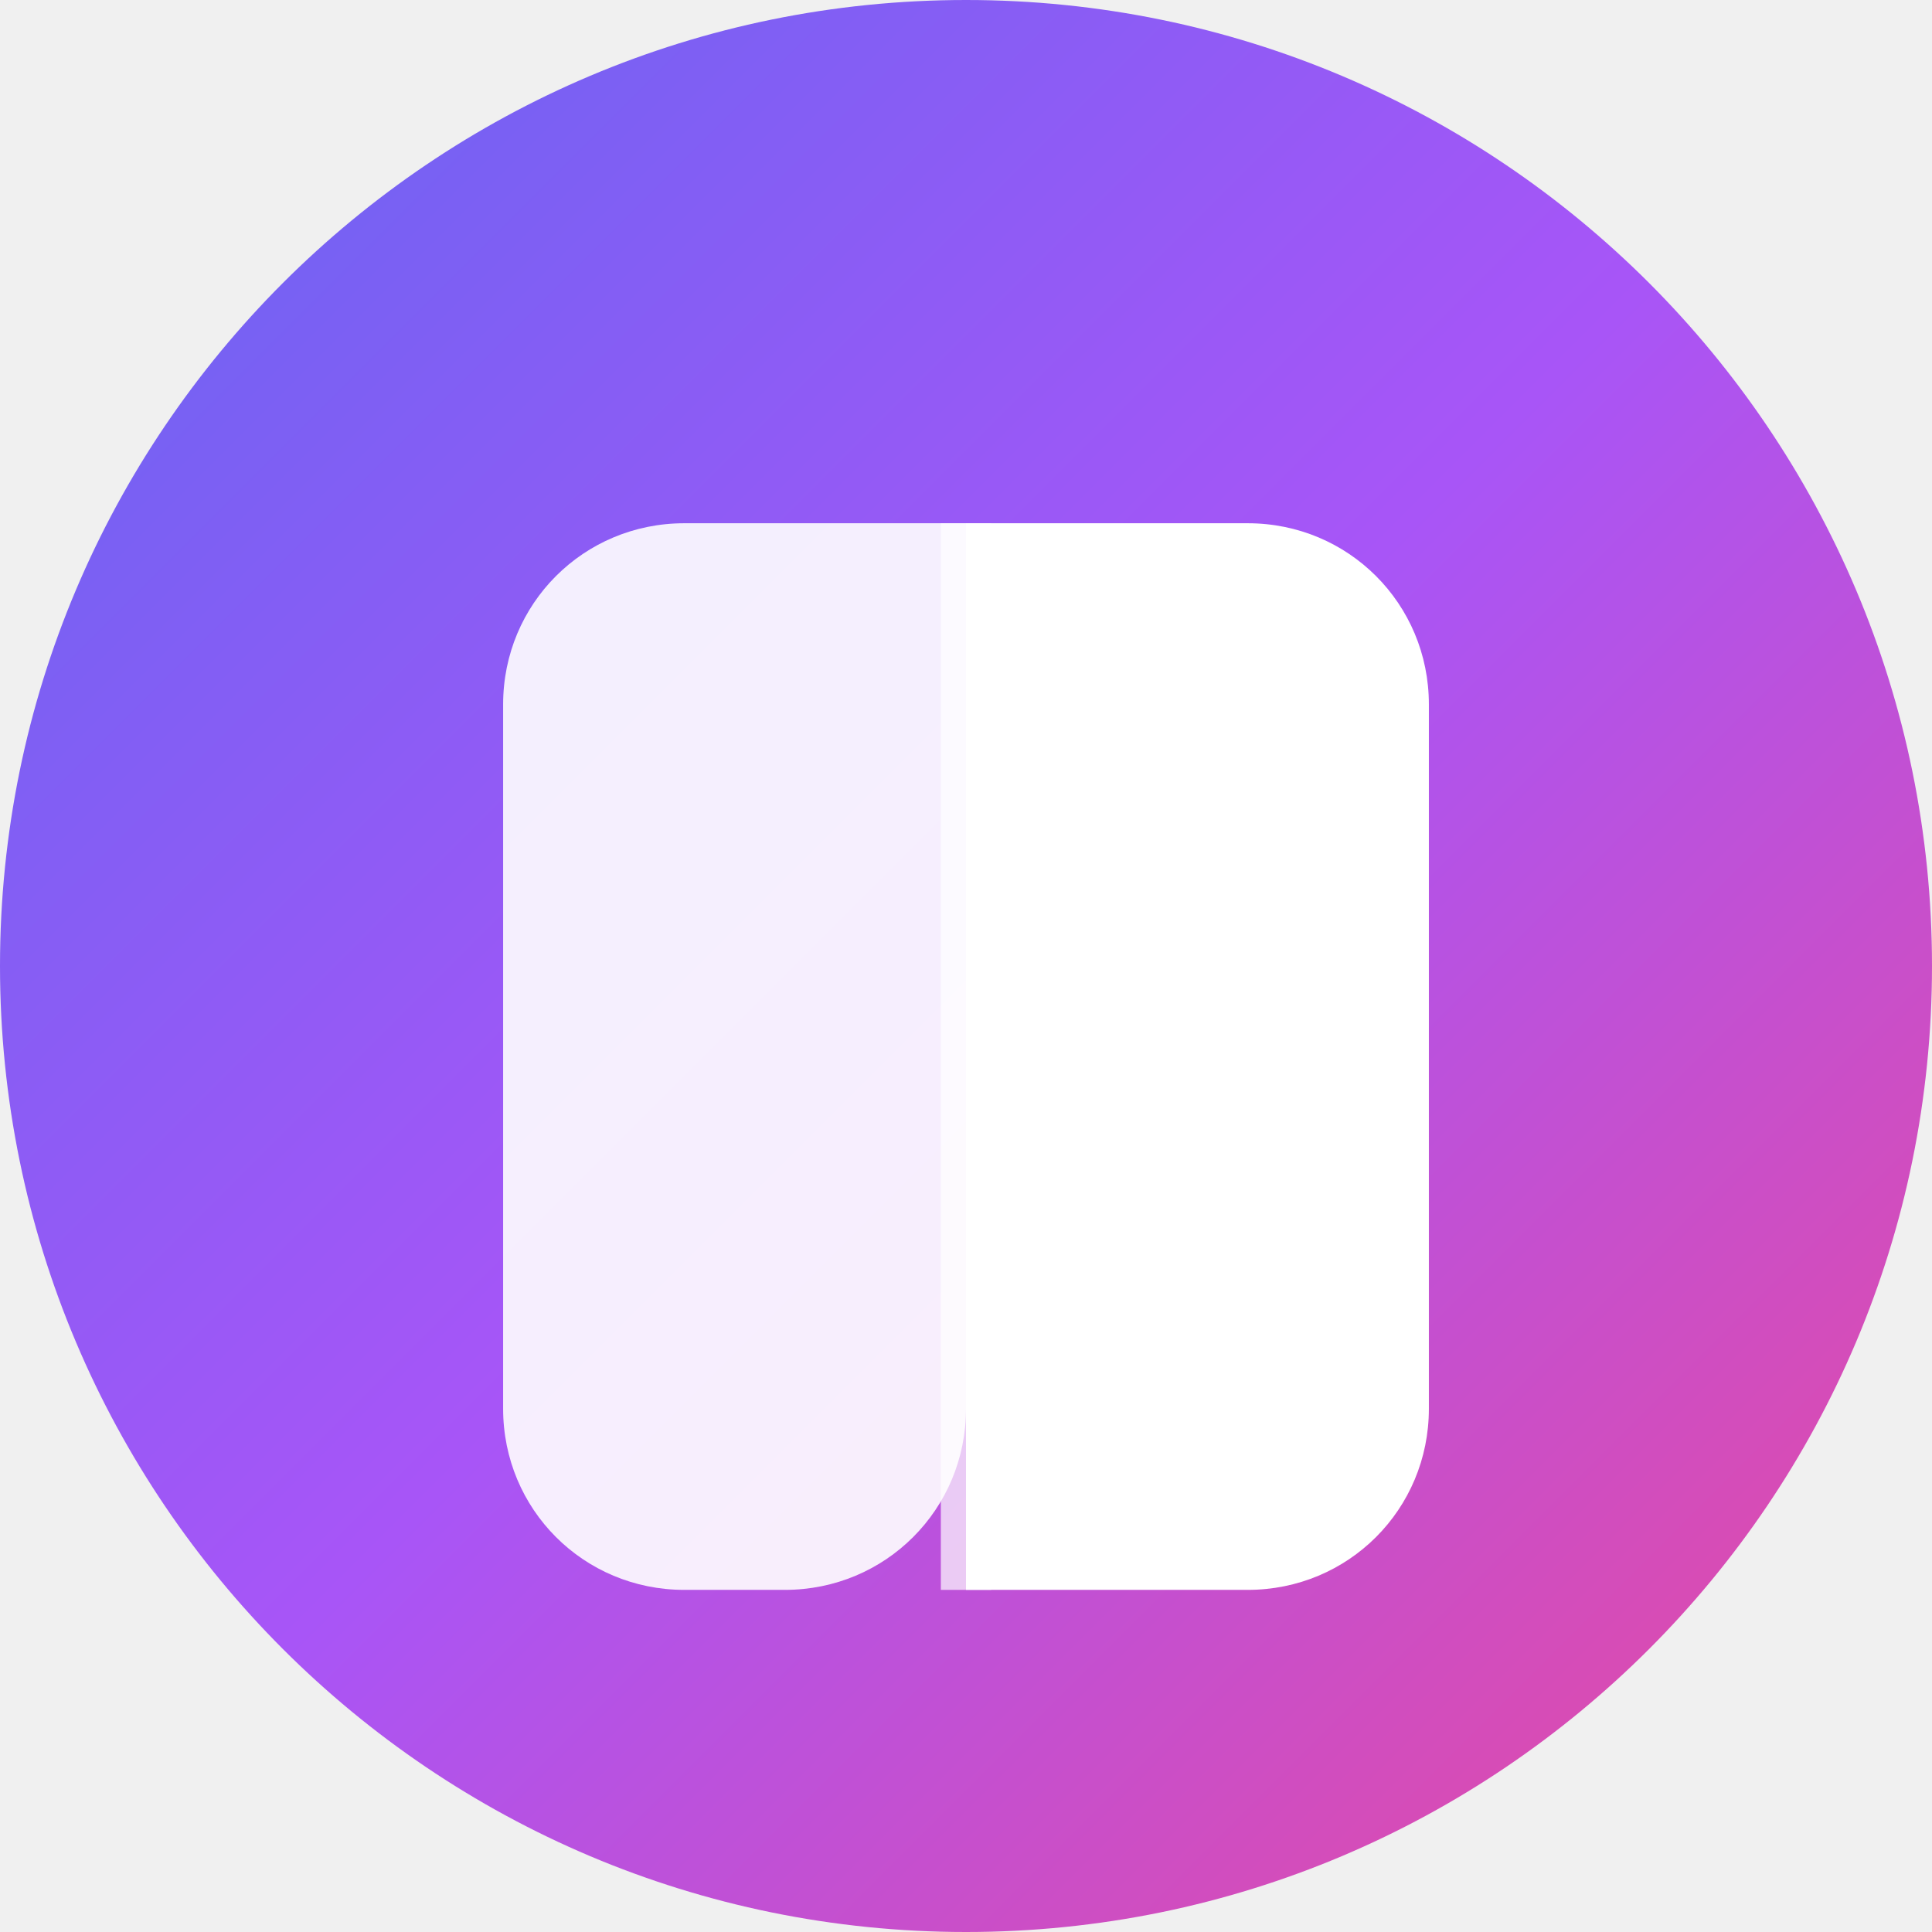
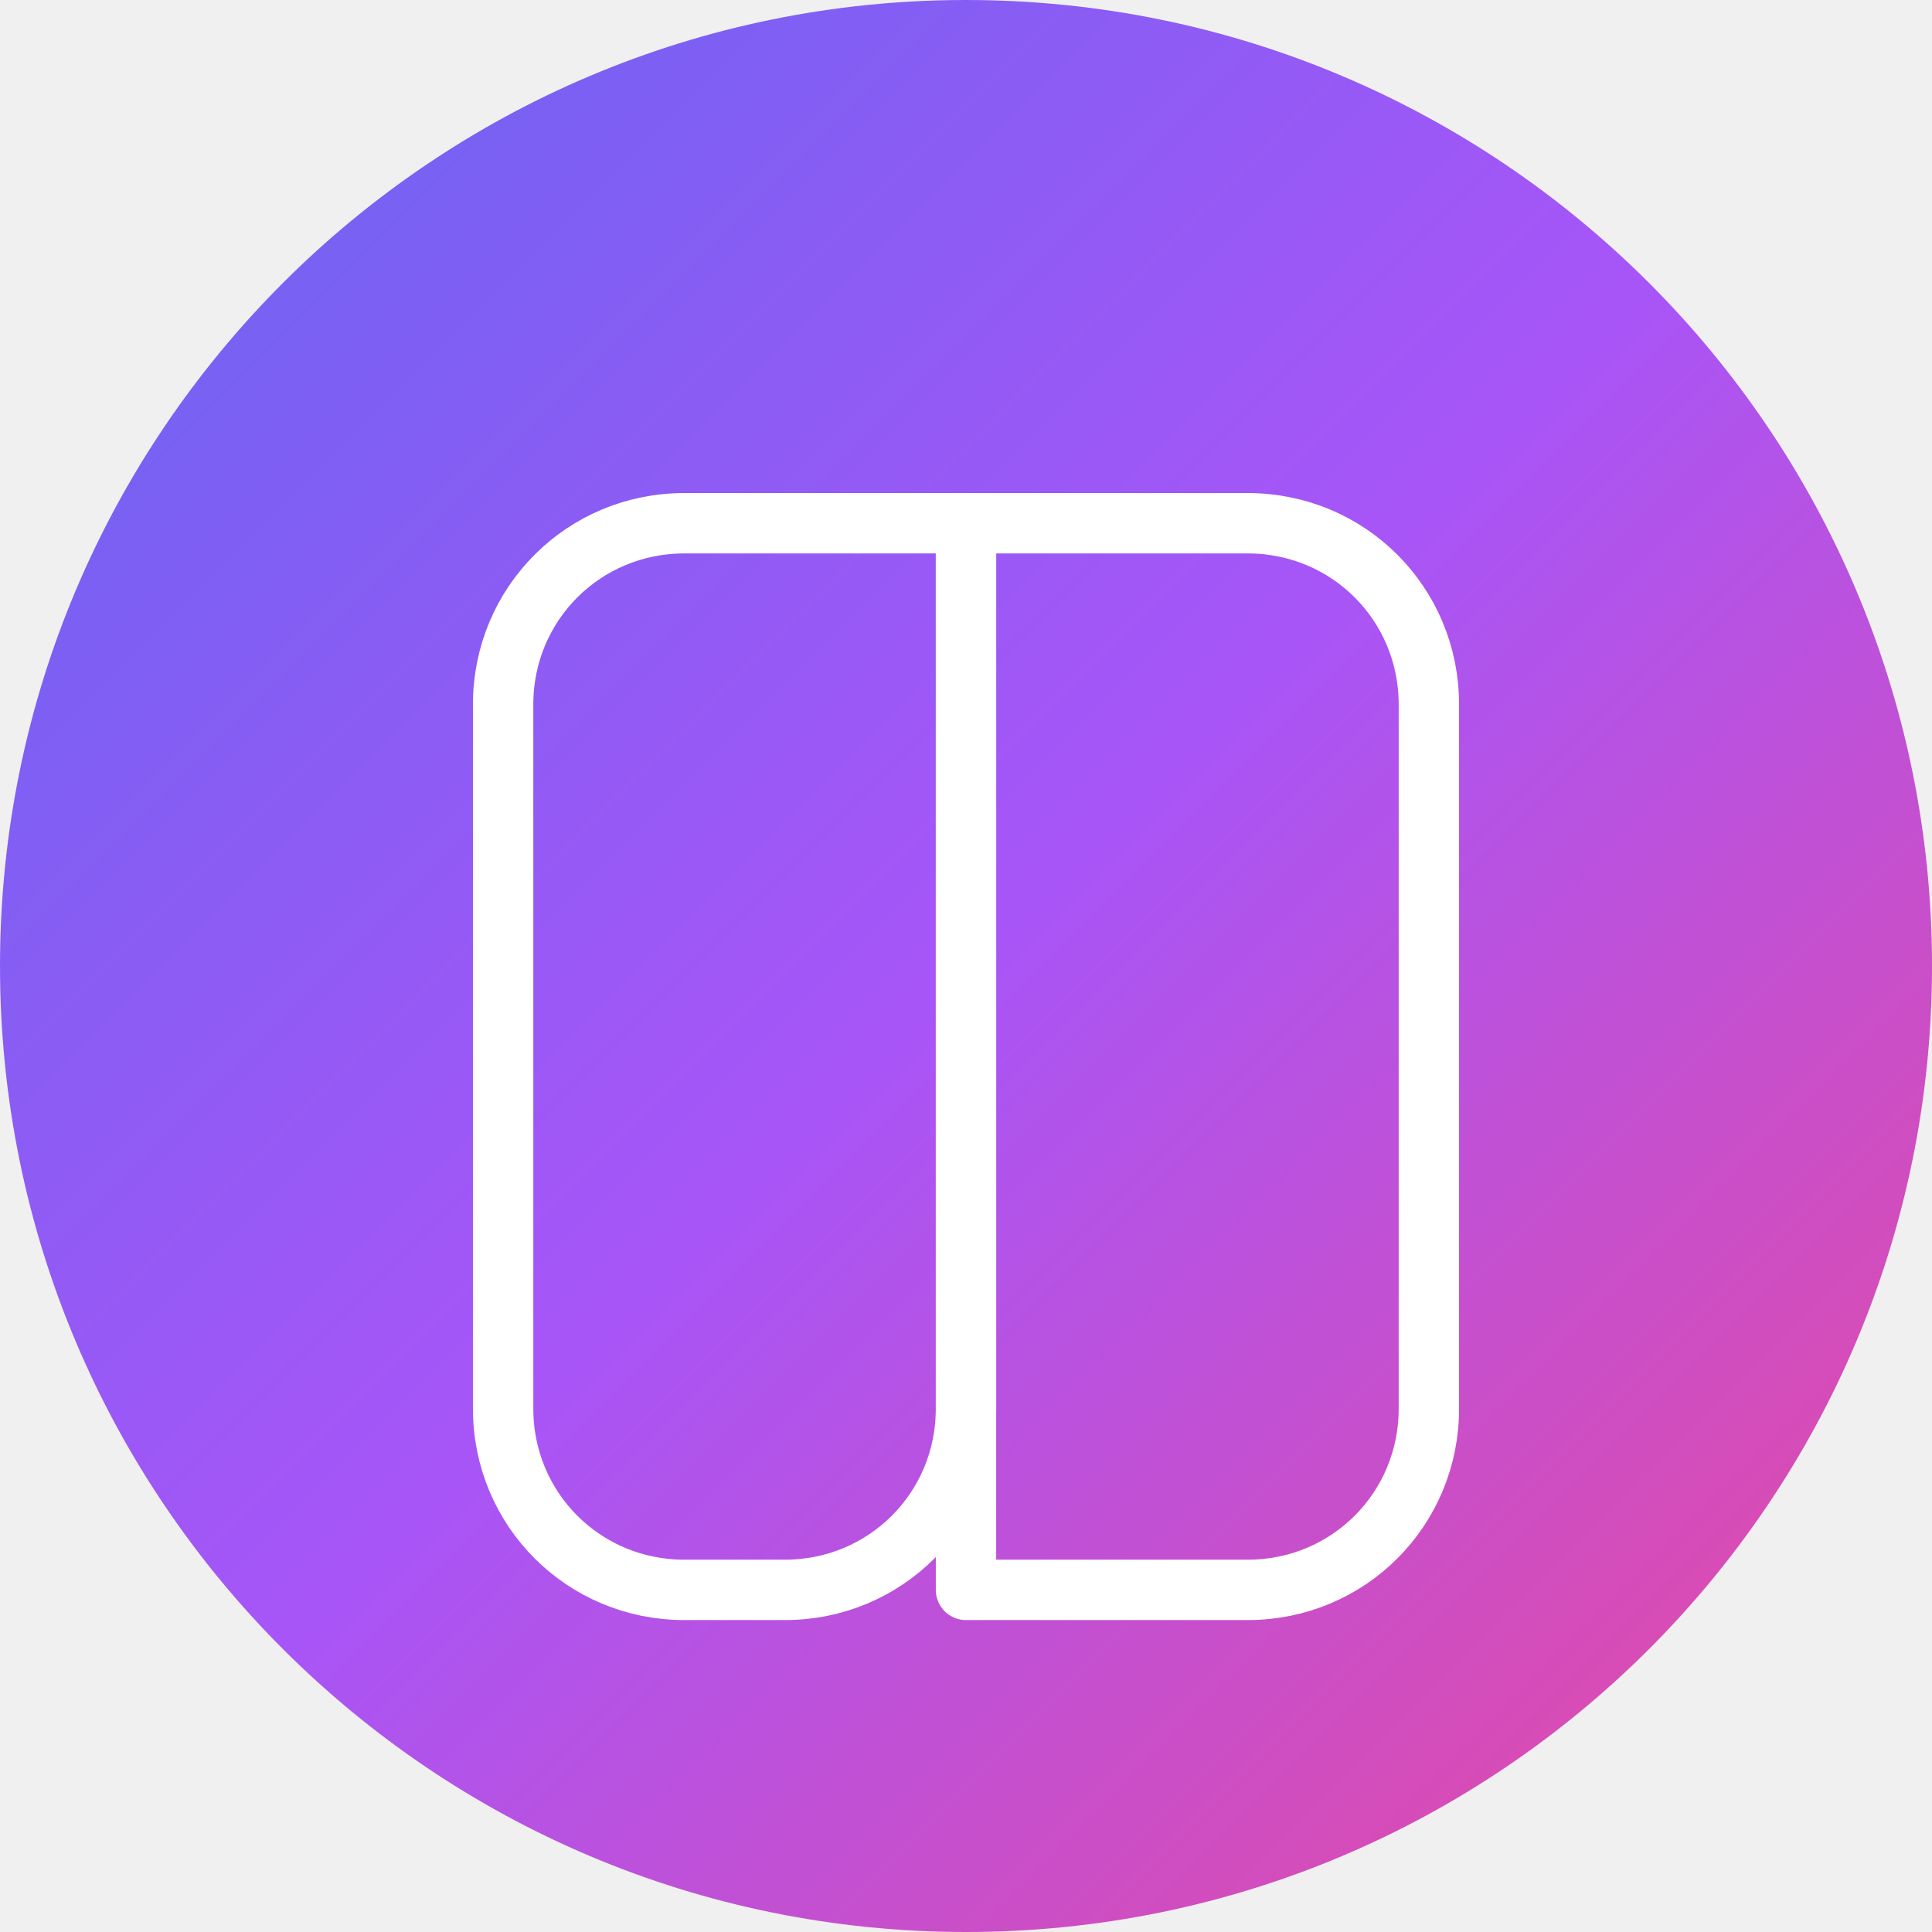
<svg xmlns="http://www.w3.org/2000/svg" viewBox="0 0 192 192">
  <defs>
    <linearGradient id="grad" x1="0%" y1="0%" x2="100%" y2="100%">
      <stop offset="0%" style="stop-color:#6366f1;stop-opacity:1" />
      <stop offset="50%" style="stop-color:#a855f7;stop-opacity:1" />
      <stop offset="100%" style="stop-color:#ec4899;stop-opacity:1" />
    </linearGradient>
  </defs>
  <circle cx="96" cy="96" r="96" fill="url(#grad)" />
-   <path d="M50 70C50 60 58 52 68 52H96V140C96 150 88 158 78 158H68C58 158 50 150 50 140V70Z" fill="white" opacity="0.9" />
-   <path d="M96 52H124C134 52 142 60 142 70V140C142 150 134 158 124 158H96V52Z" fill="white" />
-   <path d="M96 52V158" stroke="white" stroke-width="5" opacity="0.7" />
+   <path d="M50 70C50 60 58 52 68 52H96V140C96 150 88 158 78 158H68C58 158 50 150 50 140V70Z" fill="none" stroke="white" stroke-width="6" stroke-linejoin="round" stroke-linecap="round" />
+   <path d="M96 52H124C134 52 142 60 142 70V140C142 150 134 158 124 158H96V52Z" fill="none" stroke="white" stroke-width="6" stroke-linejoin="round" stroke-linecap="round" />
+   <path d="M96 52V158" stroke="white" stroke-width="4" stroke-linecap="round" />
</svg>
